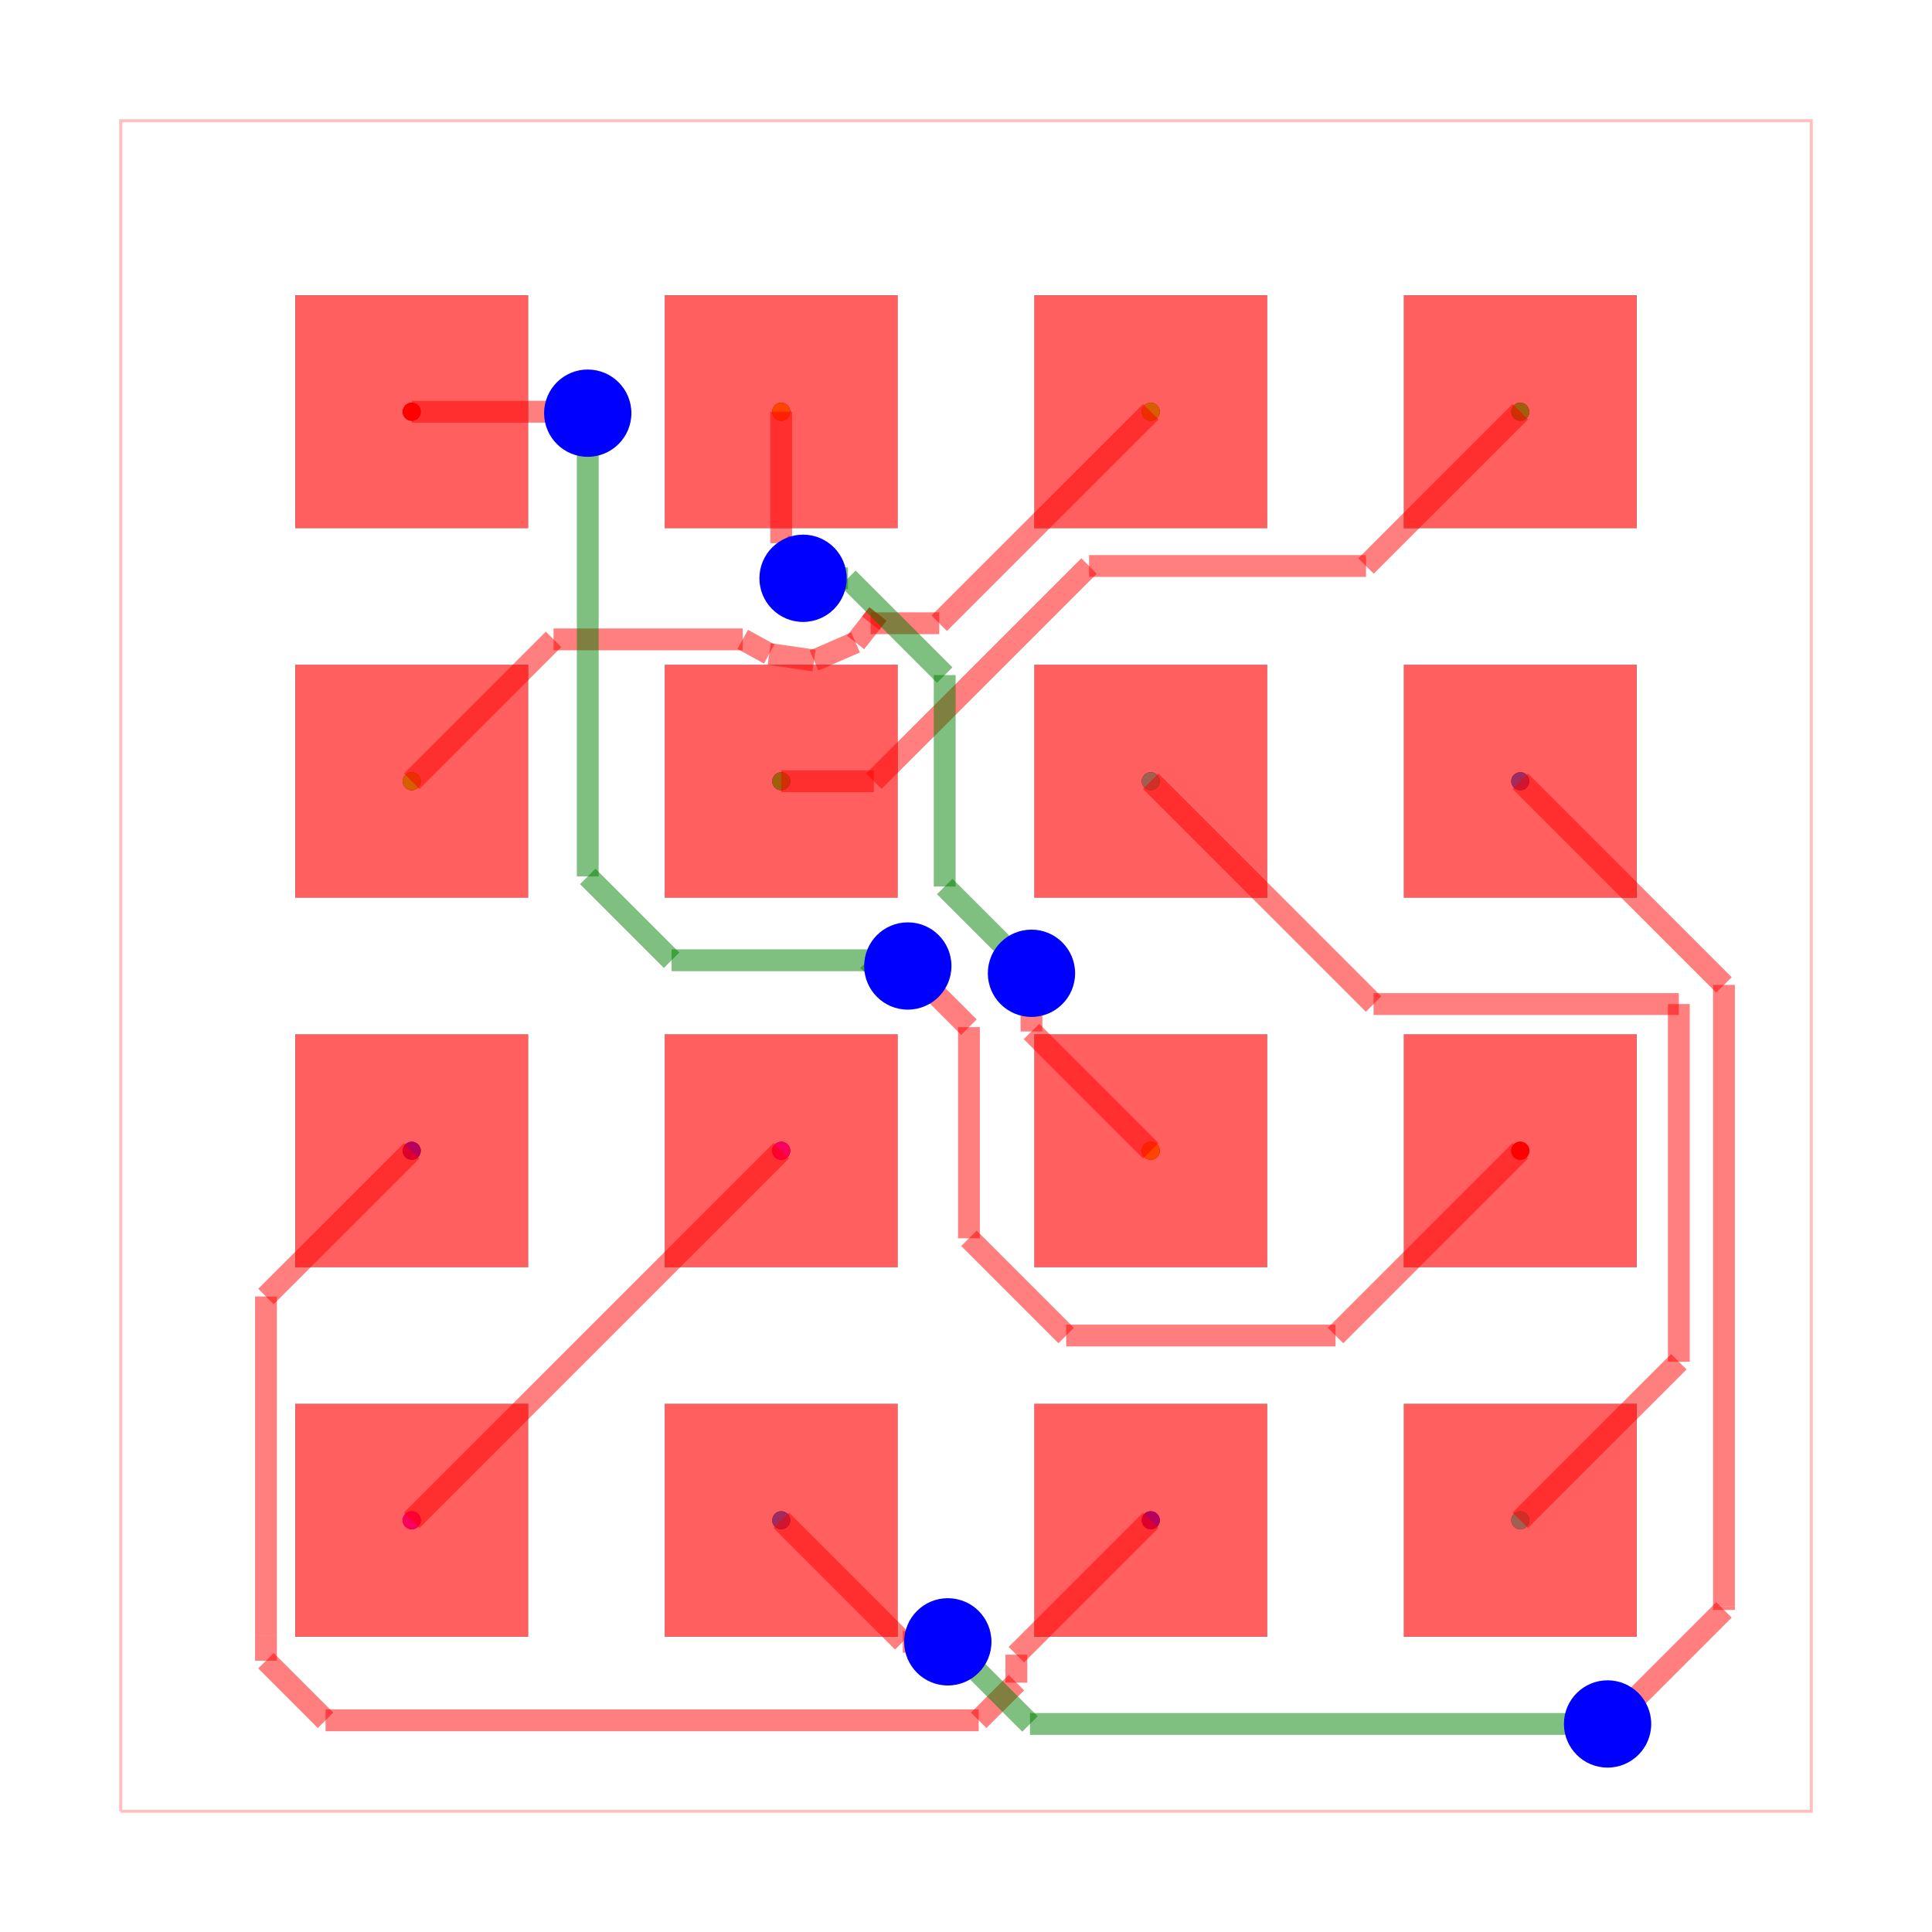
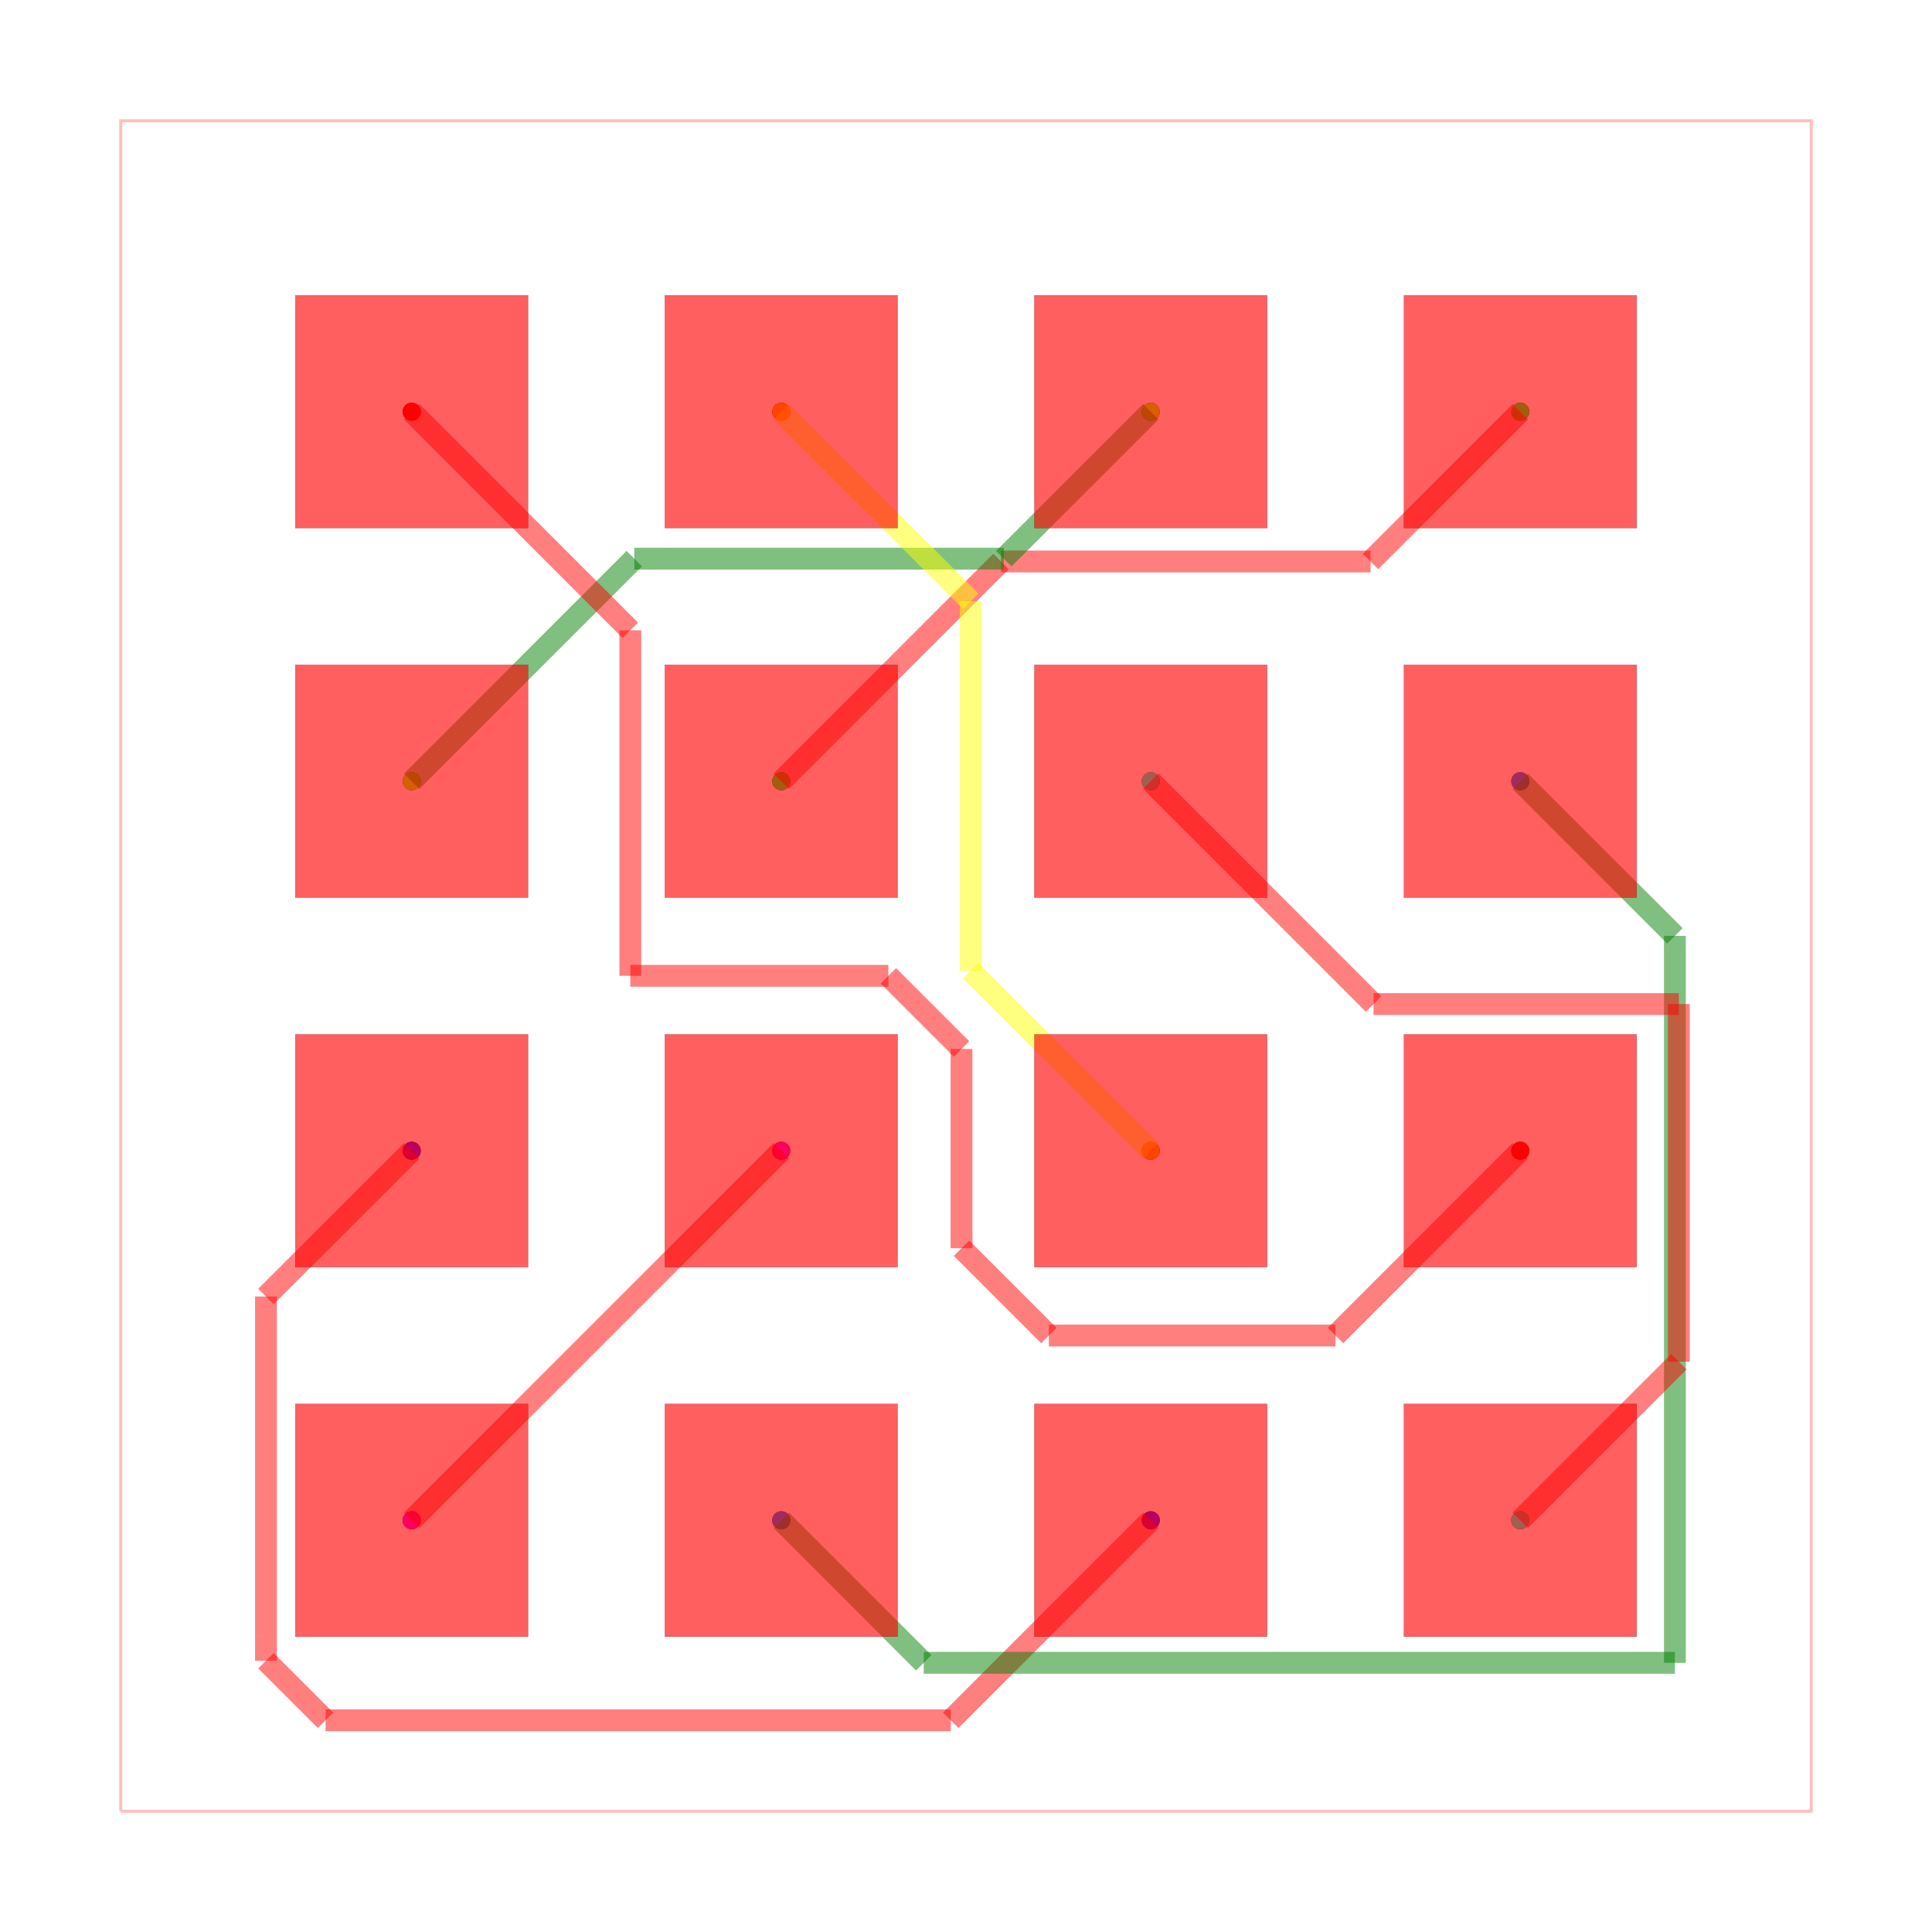
<svg xmlns="http://www.w3.org/2000/svg" width="640" height="640" viewBox="0 0 640 640">
  <rect width="100%" height="100%" fill="white" />
  <g>
    <circle data-type="point" data-label="source_net_0 pcb_port_0" data-x="-3.81" data-y="3.81" cx="136.386" cy="136.386" r="3" fill="black" />
  </g>
  <g>
    <circle data-type="point" data-label="source_net_0 pcb_port_11" data-x="3.81" data-y="-1.27" cx="503.614" cy="381.205" r="3" fill="black" />
  </g>
  <g>
    <circle data-type="point" data-label="source_net_1 pcb_port_1" data-x="-1.27" data-y="3.81" cx="258.795" cy="136.386" r="3" fill="black" />
  </g>
  <g>
    <circle data-type="point" data-label="source_net_1 pcb_port_10" data-x="1.27" data-y="-1.27" cx="381.205" cy="381.205" r="3" fill="black" />
  </g>
  <g>
    <circle data-type="point" data-label="source_net_2 pcb_port_2" data-x="1.27" data-y="3.81" cx="381.205" cy="136.386" r="3" fill="black" />
  </g>
  <g>
    <circle data-type="point" data-label="source_net_2 pcb_port_4" data-x="-3.81" data-y="1.27" cx="136.386" cy="258.795" r="3" fill="black" />
  </g>
  <g>
    <circle data-type="point" data-label="source_net_3 pcb_port_3" data-x="3.81" data-y="3.81" cx="503.614" cy="136.386" r="3" fill="black" />
  </g>
  <g>
    <circle data-type="point" data-label="source_net_3 pcb_port_5" data-x="-1.27" data-y="1.27" cx="258.795" cy="258.795" r="3" fill="black" />
  </g>
  <g>
    <circle data-type="point" data-label="source_net_4 pcb_port_6" data-x="1.27" data-y="1.27" cx="381.205" cy="258.795" r="3" fill="black" />
  </g>
  <g>
    <circle data-type="point" data-label="source_net_4 pcb_port_15" data-x="3.81" data-y="-3.81" cx="503.614" cy="503.614" r="3" fill="black" />
  </g>
  <g>
    <circle data-type="point" data-label="source_net_5 pcb_port_7" data-x="3.81" data-y="1.27" cx="503.614" cy="258.795" r="3" fill="black" />
  </g>
  <g>
    <circle data-type="point" data-label="source_net_5 pcb_port_13" data-x="-1.27" data-y="-3.81" cx="258.795" cy="503.614" r="3" fill="black" />
  </g>
  <g>
    <circle data-type="point" data-label="source_net_6 pcb_port_8" data-x="-3.81" data-y="-1.27" cx="136.386" cy="381.205" r="3" fill="black" />
  </g>
  <g>
    <circle data-type="point" data-label="source_net_6 pcb_port_14" data-x="1.27" data-y="-3.81" cx="381.205" cy="503.614" r="3" fill="black" />
  </g>
  <g>
    <circle data-type="point" data-label="source_net_7 pcb_port_9" data-x="-1.27" data-y="-1.27" cx="258.795" cy="381.205" r="3" fill="black" />
  </g>
  <g>
    <circle data-type="point" data-label="source_net_7 pcb_port_12" data-x="-3.81" data-y="-3.81" cx="136.386" cy="503.614" r="3" fill="black" />
  </g>
  <g>
-     <circle data-type="point" data-label="source_net_0 (top)" data-x="-3.81" data-y="3.81" cx="136.386" cy="136.386" r="3" fill="hsl(0, 100%, 50%)" />
-   </g>
-   <g>
-     <circle data-type="point" data-label="source_net_0 (top)" data-x="3.81" data-y="-1.27" cx="503.614" cy="381.205" r="3" fill="hsl(0, 100%, 50%)" />
-   </g>
-   <g>
-     <circle data-type="point" data-label="source_net_1 (top)" data-x="-1.27" data-y="3.81" cx="258.795" cy="136.386" r="3" fill="hsl(42.5, 100%, 50%)" />
-   </g>
-   <g>
-     <circle data-type="point" data-label="source_net_1 (top)" data-x="1.27" data-y="-1.27" cx="381.205" cy="381.205" r="3" fill="hsl(42.5, 100%, 50%)" />
-   </g>
-   <g>
-     <circle data-type="point" data-label="source_net_2 (top)" data-x="1.27" data-y="3.81" cx="381.205" cy="136.386" r="3" fill="hsl(85, 100%, 50%)" />
-   </g>
-   <g>
-     <circle data-type="point" data-label="source_net_2 (top)" data-x="-3.81" data-y="1.27" cx="136.386" cy="258.795" r="3" fill="hsl(85, 100%, 50%)" />
-   </g>
-   <g>
-     <circle data-type="point" data-label="source_net_3 (top)" data-x="3.81" data-y="3.81" cx="503.614" cy="136.386" r="3" fill="hsl(127.5, 100%, 50%)" />
-   </g>
-   <g>
-     <circle data-type="point" data-label="source_net_3 (top)" data-x="-1.27" data-y="1.27" cx="258.795" cy="258.795" r="3" fill="hsl(127.5, 100%, 50%)" />
-   </g>
-   <g>
-     <circle data-type="point" data-label="source_net_4 (top)" data-x="1.27" data-y="1.27" cx="381.205" cy="258.795" r="3" fill="hsl(170, 100%, 50%)" />
-   </g>
-   <g>
-     <circle data-type="point" data-label="source_net_4 (top)" data-x="3.81" data-y="-3.81" cx="503.614" cy="503.614" r="3" fill="hsl(170, 100%, 50%)" />
-   </g>
-   <g>
-     <circle data-type="point" data-label="source_net_5 (top)" data-x="3.81" data-y="1.27" cx="503.614" cy="258.795" r="3" fill="hsl(212.5, 100%, 50%)" />
-   </g>
-   <g>
-     <circle data-type="point" data-label="source_net_5 (top)" data-x="-1.27" data-y="-3.81" cx="258.795" cy="503.614" r="3" fill="hsl(212.5, 100%, 50%)" />
-   </g>
-   <g>
-     <circle data-type="point" data-label="source_net_6 (top)" data-x="-3.81" data-y="-1.27" cx="136.386" cy="381.205" r="3" fill="hsl(255, 100%, 50%)" />
-   </g>
-   <g>
-     <circle data-type="point" data-label="source_net_6 (top)" data-x="1.27" data-y="-3.81" cx="381.205" cy="503.614" r="3" fill="hsl(255, 100%, 50%)" />
-   </g>
-   <g>
-     <circle data-type="point" data-label="source_net_7 (top)" data-x="-1.27" data-y="-1.27" cx="258.795" cy="381.205" r="3" fill="hsl(297.5, 100%, 50%)" />
-   </g>
-   <g>
-     <circle data-type="point" data-label="source_net_7 (top)" data-x="-3.81" data-y="-3.81" cx="136.386" cy="503.614" r="3" fill="hsl(297.5, 100%, 50%)" />
+     <circle data-type="point" data-label="source_net_0 (top,inner1,inner2,bottom)" data-x="-3.81" data-y="3.81" cx="136.386" cy="136.386" r="3" fill="hsl(0, 100%, 50%)" />
+   </g>
+   <g>
+     <circle data-type="point" data-label="source_net_0 (top,inner1,inner2,bottom)" data-x="3.81" data-y="-1.27" cx="503.614" cy="381.205" r="3" fill="hsl(0, 100%, 50%)" />
+   </g>
+   <g>
+     <circle data-type="point" data-label="source_net_1 (top,inner1,inner2,bottom)" data-x="-1.27" data-y="3.81" cx="258.795" cy="136.386" r="3" fill="hsl(42.5, 100%, 50%)" />
+   </g>
+   <g>
+     <circle data-type="point" data-label="source_net_1 (top,inner1,inner2,bottom)" data-x="1.27" data-y="-1.27" cx="381.205" cy="381.205" r="3" fill="hsl(42.5, 100%, 50%)" />
+   </g>
+   <g>
+     <circle data-type="point" data-label="source_net_2 (top,inner1,inner2,bottom)" data-x="1.27" data-y="3.81" cx="381.205" cy="136.386" r="3" fill="hsl(85, 100%, 50%)" />
+   </g>
+   <g>
+     <circle data-type="point" data-label="source_net_2 (top,inner1,inner2,bottom)" data-x="-3.81" data-y="1.27" cx="136.386" cy="258.795" r="3" fill="hsl(85, 100%, 50%)" />
+   </g>
+   <g>
+     <circle data-type="point" data-label="source_net_3 (top,inner1,inner2,bottom)" data-x="3.81" data-y="3.81" cx="503.614" cy="136.386" r="3" fill="hsl(127.5, 100%, 50%)" />
+   </g>
+   <g>
+     <circle data-type="point" data-label="source_net_3 (top,inner1,inner2,bottom)" data-x="-1.27" data-y="1.27" cx="258.795" cy="258.795" r="3" fill="hsl(127.5, 100%, 50%)" />
+   </g>
+   <g>
+     <circle data-type="point" data-label="source_net_4 (top,inner1,inner2,bottom)" data-x="1.27" data-y="1.27" cx="381.205" cy="258.795" r="3" fill="hsl(170, 100%, 50%)" />
+   </g>
+   <g>
+     <circle data-type="point" data-label="source_net_4 (top,inner1,inner2,bottom)" data-x="3.81" data-y="-3.81" cx="503.614" cy="503.614" r="3" fill="hsl(170, 100%, 50%)" />
+   </g>
+   <g>
+     <circle data-type="point" data-label="source_net_5 (top,inner1,inner2,bottom)" data-x="3.81" data-y="1.27" cx="503.614" cy="258.795" r="3" fill="hsl(212.5, 100%, 50%)" />
+   </g>
+   <g>
+     <circle data-type="point" data-label="source_net_5 (top,inner1,inner2,bottom)" data-x="-1.27" data-y="-3.81" cx="258.795" cy="503.614" r="3" fill="hsl(212.5, 100%, 50%)" />
+   </g>
+   <g>
+     <circle data-type="point" data-label="source_net_6 (top,inner1,inner2,bottom)" data-x="-3.81" data-y="-1.27" cx="136.386" cy="381.205" r="3" fill="hsl(255, 100%, 50%)" />
+   </g>
+   <g>
+     <circle data-type="point" data-label="source_net_6 (top,inner1,inner2,bottom)" data-x="1.27" data-y="-3.81" cx="381.205" cy="503.614" r="3" fill="hsl(255, 100%, 50%)" />
+   </g>
+   <g>
+     <circle data-type="point" data-label="source_net_7 (top,inner1,inner2,bottom)" data-x="-1.27" data-y="-1.27" cx="258.795" cy="381.205" r="3" fill="hsl(297.5, 100%, 50%)" />
+   </g>
+   <g>
+     <circle data-type="point" data-label="source_net_7 (top,inner1,inner2,bottom)" data-x="-3.81" data-y="-3.81" cx="136.386" cy="503.614" r="3" fill="hsl(297.5, 100%, 50%)" />
  </g>
  <g>
    <polyline data-points="-5.8100000000000005,-5.8100000000000005 5.8100000000000005,-5.8100000000000005 5.8100000000000005,5.8100000000000005 -5.8100000000000005,5.8100000000000005 -5.8100000000000005,-5.8100000000000005" data-type="line" data-label="" points="40,600 600,600 600,40 40,40 40,600" fill="none" stroke="rgba(255,0,0,0.25)" stroke-width="1px" />
  </g>
  <g>
    <polyline data-points="-1.27,-1.27 -1.27,-1.27" data-type="line" data-label="" points="258.795,381.205 258.795,381.205" fill="none" stroke="rgba(255,0,0,0.5)" stroke-width="7.229" />
  </g>
  <g>
    <polyline data-points="-1.27,-1.27 -1.4467717741737927,-1.4467717741737927" data-type="line" data-label="" points="258.795,381.205 250.276,389.724" fill="none" stroke="rgba(255,0,0,0.5)" stroke-width="7.229" />
  </g>
  <g>
    <polyline data-points="-1.4467717741737927,-1.4467717741737927 -1.4467717741737927,-1.4467717741737927" data-type="line" data-label="" points="250.276,389.724 250.276,389.724" fill="none" stroke="rgba(255,0,0,0.5)" stroke-width="7.229" />
  </g>
  <g>
    <polyline data-points="-1.4467717741737927,-1.4467717741737927 -3.81,-3.81" data-type="line" data-label="" points="250.276,389.724 136.386,503.614" fill="none" stroke="rgba(255,0,0,0.5)" stroke-width="7.229" />
  </g>
  <g>
    <polyline data-points="-3.81,-1.27 -4.811779820868307,-2.271779820868307" data-type="line" data-label="" points="136.386,381.205 88.107,429.483" fill="none" stroke="rgba(255,0,0,0.5)" stroke-width="7.229" />
  </g>
  <g>
    <polyline data-points="-4.811779820868307,-2.271779820868307 -4.811779820868307,-4.60486089133334" data-type="line" data-label="" points="88.107,429.483 88.107,541.921" fill="none" stroke="rgba(255,0,0,0.5)" stroke-width="7.229" />
  </g>
  <g>
    <polyline data-points="-4.811779820868307,-4.60486089133334 -4.811779820868307,-4.775212438139915" data-type="line" data-label="" points="88.107,541.921 88.107,550.131" fill="none" stroke="rgba(255,0,0,0.5)" stroke-width="7.229" />
  </g>
  <g>
    <polyline data-points="-4.811779820868307,-4.775212438139915 -4.402185278755213,-5.1848069802530095" data-type="line" data-label="" points="88.107,550.131 107.846,569.87" fill="none" stroke="rgba(255,0,0,0.5)" stroke-width="7.229" />
  </g>
  <g>
-     <polyline data-points="-4.402185278755213,-5.1848069802530095 0.08731645735515908,-5.1848069802530095" data-type="line" data-label="" points="107.846,569.87 324.208,569.87" fill="none" stroke="rgba(255,0,0,0.5)" stroke-width="7.229" />
-   </g>
-   <g>
-     <polyline data-points="0.08731645735515908,-5.1848069802530095 0.3461637433579186,-4.92595969425025" data-type="line" data-label="" points="324.208,569.87 336.683,557.396" fill="none" stroke="rgba(255,0,0,0.5)" stroke-width="7.229" />
-   </g>
-   <g>
-     <polyline data-points="0.3461637433579186,-4.92595969425025 0.3461637433579186,-4.733836256642082" data-type="line" data-label="" points="336.683,557.396 336.683,548.137" fill="none" stroke="rgba(255,0,0,0.5)" stroke-width="7.229" />
-   </g>
-   <g>
-     <polyline data-points="0.3461637433579186,-4.733836256642082 1.27,-3.81" data-type="line" data-label="" points="336.683,548.137 381.205,503.614" fill="none" stroke="rgba(255,0,0,0.5)" stroke-width="7.229" />
-   </g>
-   <g>
-     <polyline data-points="3.81,1.27 5.21,-0.1299999999999999" data-type="line" data-label="" points="503.614,258.795 571.084,326.265" fill="none" stroke="rgba(255,0,0,0.5)" stroke-width="7.229" />
-   </g>
-   <g>
-     <polyline data-points="5.21,-0.1299999999999999 5.21,-4.400004029890024" data-type="line" data-label="" points="571.084,326.265 571.084,532.048" fill="none" stroke="rgba(255,0,0,0.5)" stroke-width="7.229" />
-   </g>
-   <g>
-     <polyline data-points="5.21,-4.400004029890024 5.21,-4.425991172628781" data-type="line" data-label="" points="571.084,532.048 571.084,533.301" fill="none" stroke="rgba(255,0,0,0.5)" stroke-width="7.229" />
-   </g>
-   <g>
-     <polyline data-points="5.21,-4.425991172628781 4.565854858925379,-5.070136313703403" data-type="line" data-label="" points="571.084,533.301 540.041,564.344" fill="none" stroke="rgba(255,0,0,0.5)" stroke-width="7.229" />
-   </g>
-   <g>
-     <polyline data-points="4.565854858925379,-5.070136313703403 4.41,-5.210000000000001" data-type="line" data-label="" points="540.041,564.344 532.53,571.084" fill="none" stroke="rgba(255,0,0,0.5)" stroke-width="7.229" />
-   </g>
-   <g>
-     <polyline data-points="4.41,-5.210000000000001 0.43971914994358924,-5.210000000000001" data-type="line" data-label="" points="532.53,571.084 341.191,571.084" fill="none" stroke="rgba(0,128,0,0.5)" stroke-width="7.229" />
-   </g>
-   <g>
-     <polyline data-points="0.43971914994358924,-5.210000000000001 -0.12072477978900857,-4.649556070267403" data-type="line" data-label="" points="341.191,571.084 314.182,544.075" fill="none" stroke="rgba(0,128,0,0.5)" stroke-width="7.229" />
-   </g>
-   <g>
-     <polyline data-points="-0.12072477978900857,-4.649556070267403 -0.1250000000000001,-4.6455" data-type="line" data-label="" points="314.182,544.075 313.976,543.88" fill="none" stroke="rgba(0,128,0,0.5)" stroke-width="7.229" />
-   </g>
-   <g>
-     <polyline data-points="-0.1250000000000001,-4.6455 -0.4344999999999999,-4.6455" data-type="line" data-label="" points="313.976,543.88 299.06,543.88" fill="none" stroke="rgba(255,0,0,0.5)" stroke-width="7.229" />
-   </g>
-   <g>
-     <polyline data-points="-0.4344999999999999,-4.6455 -1.27,-3.81" data-type="line" data-label="" points="299.06,543.88 258.795,503.614" fill="none" stroke="rgba(255,0,0,0.5)" stroke-width="7.229" />
+     <polyline data-points="-4.402185278755213,-5.1848069802530095 -0.10480698025300939,-5.1848069802530095" data-type="line" data-label="" points="107.846,569.87 314.949,569.87" fill="none" stroke="rgba(255,0,0,0.5)" stroke-width="7.229" />
+   </g>
+   <g>
+     <polyline data-points="-0.10480698025300939,-5.1848069802530095 1.27,-3.81" data-type="line" data-label="" points="314.949,569.87 381.205,503.614" fill="none" stroke="rgba(255,0,0,0.5)" stroke-width="7.229" />
+   </g>
+   <g>
+     <polyline data-points="3.81,1.27 4.872808044787728,0.20719195521227185" data-type="line" data-label="" points="503.614,258.795 554.834,310.015" fill="none" stroke="rgba(0,128,0,0.5)" stroke-width="7.229" />
+   </g>
+   <g>
+     <polyline data-points="4.872808044787728,0.20719195521227185 4.872808044787728,-4.789671937846687" data-type="line" data-label="" points="554.834,310.015 554.834,550.828" fill="none" stroke="rgba(0,128,0,0.5)" stroke-width="7.229" />
+   </g>
+   <g>
+     <polyline data-points="4.872808044787728,-4.789671937846687 -0.2903280621533133,-4.789671937846687" data-type="line" data-label="" points="554.834,550.828 306.008,550.828" fill="none" stroke="rgba(0,128,0,0.5)" stroke-width="7.229" />
+   </g>
+   <g>
+     <polyline data-points="-0.2903280621533133,-4.789671937846687 -1.27,-3.81" data-type="line" data-label="" points="306.008,550.828 258.795,503.614" fill="none" stroke="rgba(0,128,0,0.5)" stroke-width="7.229" />
  </g>
  <g>
    <polyline data-points="3.81,-3.81 4.899805661946737,-2.720194338053263" data-type="line" data-label="" points="503.614,503.614 556.135,451.094" fill="none" stroke="rgba(255,0,0,0.5)" stroke-width="7.229" />
  </g>
  <g>
    <polyline data-points="4.899805661946737,-2.720194338053263 4.899805661946737,-0.2615098448506892" data-type="line" data-label="" points="556.135,451.094 556.135,332.603" fill="none" stroke="rgba(255,0,0,0.5)" stroke-width="7.229" />
  </g>
  <g>
    <polyline data-points="4.899805661946737,-0.2615098448506892 2.801509844850689,-0.2615098448506892" data-type="line" data-label="" points="556.135,332.603 455.013,332.603" fill="none" stroke="rgba(255,0,0,0.5)" stroke-width="7.229" />
  </g>
  <g>
    <polyline data-points="2.801509844850689,-0.2615098448506892 1.27,1.27" data-type="line" data-label="" points="455.013,332.603 381.205,258.795" fill="none" stroke="rgba(255,0,0,0.5)" stroke-width="7.229" />
  </g>
  <g>
-     <polyline data-points="-1.27,1.27 -0.6336053078724524,1.27" data-type="line" data-label="" points="258.795,258.795 289.465,258.795" fill="none" stroke="rgba(255,0,0,0.5)" stroke-width="7.229" />
-   </g>
-   <g>
-     <polyline data-points="-0.6336053078724524,1.27 0.33054639014475184,2.2341516980172043" data-type="line" data-label="" points="289.465,258.795 335.93,212.33" fill="none" stroke="rgba(255,0,0,0.5)" stroke-width="7.229" />
-   </g>
-   <g>
-     <polyline data-points="0.33054639014475184,2.2341516980172043 0.8458890871446714,2.749494395017124" data-type="line" data-label="" points="335.93,212.33 360.766,187.494" fill="none" stroke="rgba(255,0,0,0.5)" stroke-width="7.229" />
-   </g>
-   <g>
-     <polyline data-points="0.8458890871446714,2.749494395017124 2.749494395017124,2.749494395017124" data-type="line" data-label="" points="360.766,187.494 452.506,187.494" fill="none" stroke="rgba(255,0,0,0.5)" stroke-width="7.229" />
-   </g>
-   <g>
-     <polyline data-points="2.749494395017124,2.749494395017124 2.749494395017124,2.749494395017124" data-type="line" data-label="" points="452.506,187.494 452.506,187.494" fill="none" stroke="rgba(255,0,0,0.5)" stroke-width="7.229" />
-   </g>
-   <g>
-     <polyline data-points="2.749494395017124,2.749494395017124 3.81,3.81" data-type="line" data-label="" points="452.506,187.494 503.614,136.386" fill="none" stroke="rgba(255,0,0,0.5)" stroke-width="7.229" />
-   </g>
-   <g>
-     <polyline data-points="-3.81,1.27 -2.83496199082875,2.24503800917125" data-type="line" data-label="" points="136.386,258.795 183.375,211.805" fill="none" stroke="rgba(255,0,0,0.5)" stroke-width="7.229" />
-   </g>
-   <g>
-     <polyline data-points="-2.83496199082875,2.24503800917125 -1.5348092084195697,2.24503800917125" data-type="line" data-label="" points="183.375,211.805 246.033,211.805" fill="none" stroke="rgba(255,0,0,0.5)" stroke-width="7.229" />
-   </g>
-   <g>
-     <polyline data-points="-1.5348092084195697,2.24503800917125 -1.3526183428366874,2.144626377901499" data-type="line" data-label="" points="246.033,211.805 254.814,216.645" fill="none" stroke="rgba(255,0,0,0.5)" stroke-width="7.229" />
-   </g>
-   <g>
-     <polyline data-points="-1.3526183428366874,2.144626377901499 -1.0445369812747367,2.1000174048655387" data-type="line" data-label="" points="254.814,216.645 269.661,218.794" fill="none" stroke="rgba(255,0,0,0.5)" stroke-width="7.229" />
-   </g>
-   <g>
-     <polyline data-points="-1.0445369812747367,2.1000174048655387 -0.7589630830632847,2.223919117837974" data-type="line" data-label="" points="269.661,218.794 283.423,212.823" fill="none" stroke="rgba(255,0,0,0.5)" stroke-width="7.229" />
-   </g>
-   <g>
-     <polyline data-points="-0.7589630830632847,2.223919117837974 -0.6054854055062775,2.4196946147086043" data-type="line" data-label="" points="283.423,212.823 290.82,203.388" fill="none" stroke="rgba(255,0,0,0.5)" stroke-width="7.229" />
-   </g>
-   <g>
-     <polyline data-points="-0.6054854055062775,2.4196946147086043 -0.6555105816778275,2.355882704879644" data-type="line" data-label="" points="290.82,203.388 288.409,206.463" fill="none" stroke="rgba(255,0,0,0.5)" stroke-width="7.229" />
-   </g>
-   <g>
-     <polyline data-points="-0.6555105816778275,2.355882704879644 -0.18411729512035624,2.355882704879644" data-type="line" data-label="" points="288.409,206.463 311.127,206.463" fill="none" stroke="rgba(255,0,0,0.5)" stroke-width="7.229" />
-   </g>
-   <g>
-     <polyline data-points="-0.18411729512035624,2.355882704879644 1.27,3.81" data-type="line" data-label="" points="311.127,206.463 381.205,136.386" fill="none" stroke="rgba(255,0,0,0.5)" stroke-width="7.229" />
-   </g>
-   <g>
-     <polyline data-points="-1.27,3.81 -1.27,2.906358760677801" data-type="line" data-label="" points="258.795,136.386 258.795,179.935" fill="none" stroke="rgba(255,0,0,0.5)" stroke-width="7.229" />
-   </g>
-   <g>
-     <polyline data-points="-1.27,2.906358760677801 -1.201924446040505,2.838283206718306" data-type="line" data-label="" points="258.795,179.935 262.076,183.215" fill="none" stroke="rgba(255,0,0,0.5)" stroke-width="7.229" />
-   </g>
-   <g>
-     <polyline data-points="-1.201924446040505,2.838283206718306 -1.12,2.665" data-type="line" data-label="" points="262.076,183.215 266.024,191.566" fill="none" stroke="rgba(255,0,0,0.5)" stroke-width="7.229" />
-   </g>
-   <g>
-     <polyline data-points="-1.12,2.665 -0.8115991651561228,2.665" data-type="line" data-label="" points="266.024,191.566 280.887,191.566" fill="none" stroke="rgba(0,128,0,0.5)" stroke-width="7.229" />
-   </g>
-   <g>
-     <polyline data-points="-0.8115991651561228,2.665 -0.14636064796949422,1.9997614828133714" data-type="line" data-label="" points="280.887,191.566 312.946,223.626" fill="none" stroke="rgba(0,128,0,0.5)" stroke-width="7.229" />
-   </g>
-   <g>
-     <polyline data-points="-0.14636064796949422,1.9997614828133714 -0.14636064796949422,0.5463606479694942" data-type="line" data-label="" points="312.946,223.626 312.946,293.669" fill="none" stroke="rgba(0,128,0,0.5)" stroke-width="7.229" />
-   </g>
-   <g>
-     <polyline data-points="-0.14636064796949422,0.5463606479694942 0.4155203390460965,-0.015520339046096482" data-type="line" data-label="" points="312.946,293.669 340.025,320.748" fill="none" stroke="rgba(0,128,0,0.5)" stroke-width="7.229" />
-   </g>
-   <g>
-     <polyline data-points="0.4155203390460965,-0.015520339046096482 0.44999999999999996,-0.04999999999999996" data-type="line" data-label="" points="340.025,320.748 341.687,322.41" fill="none" stroke="rgba(0,128,0,0.5)" stroke-width="7.229" />
-   </g>
-   <g>
-     <polyline data-points="0.44999999999999996,-0.04999999999999996 0.44999999999999996,-0.44999999999999996" data-type="line" data-label="" points="341.687,322.41 341.687,341.687" fill="none" stroke="rgba(255,0,0,0.5)" stroke-width="7.229" />
-   </g>
-   <g>
-     <polyline data-points="0.44999999999999996,-0.44999999999999996 1.27,-1.27" data-type="line" data-label="" points="341.687,341.687 381.205,381.205" fill="none" stroke="rgba(255,0,0,0.5)" stroke-width="7.229" />
-   </g>
-   <g>
-     <polyline data-points="-3.81,3.81 -2.8242422221667467,3.81" data-type="line" data-label="" points="136.386,136.386 183.892,136.386" fill="none" stroke="rgba(255,0,0,0.5)" stroke-width="7.229" />
-   </g>
-   <g>
-     <polyline data-points="-2.8242422221667467,3.81 -2.814242222166747,3.8000000000000003" data-type="line" data-label="" points="183.892,136.386 184.374,136.867" fill="none" stroke="rgba(255,0,0,0.5)" stroke-width="7.229" />
-   </g>
-   <g>
-     <polyline data-points="-2.814242222166747,3.8000000000000003 -2.6,3.8000000000000003" data-type="line" data-label="" points="184.374,136.867 194.699,136.867" fill="none" stroke="rgba(255,0,0,0.5)" stroke-width="7.229" />
-   </g>
-   <g>
-     <polyline data-points="-2.6,3.8000000000000003 -2.6,0.6157752528170203" data-type="line" data-label="" points="194.699,136.867 194.699,290.324" fill="none" stroke="rgba(0,128,0,0.5)" stroke-width="7.229" />
-   </g>
-   <g>
-     <polyline data-points="-2.6,0.6157752528170203 -2.023773475622319,0.03954872843933932" data-type="line" data-label="" points="194.699,290.324 222.469,318.094" fill="none" stroke="rgba(0,128,0,0.5)" stroke-width="7.229" />
-   </g>
-   <g>
-     <polyline data-points="-2.023773475622319,0.03954872843933932 -0.672957943379554,0.03954872843933932" data-type="line" data-label="" points="222.469,318.094 287.568,318.094" fill="none" stroke="rgba(0,128,0,0.5)" stroke-width="7.229" />
-   </g>
-   <g>
-     <polyline data-points="-0.672957943379554,0.03954872843933932 -0.5682381462712341,-0.06517106866898047" data-type="line" data-label="" points="287.568,318.094 292.615,323.141" fill="none" stroke="rgba(0,128,0,0.5)" stroke-width="7.229" />
-   </g>
-   <g>
-     <polyline data-points="-0.5682381462712341,-0.06517106866898047 -0.40000000000000013,0" data-type="line" data-label="" points="292.615,323.141 300.723,320" fill="none" stroke="rgba(0,128,0,0.5)" stroke-width="7.229" />
-   </g>
-   <g>
-     <polyline data-points="-0.40000000000000013,0 0.020271638430458205,-0.42027163843045834" data-type="line" data-label="" points="300.723,320 320.977,340.254" fill="none" stroke="rgba(255,0,0,0.5)" stroke-width="7.229" />
-   </g>
-   <g>
-     <polyline data-points="0.020271638430458205,-0.42027163843045834 0.020271638430458205,-1.0729989012301147" data-type="line" data-label="" points="320.977,340.254 320.977,371.711" fill="none" stroke="rgba(255,0,0,0.5)" stroke-width="7.229" />
-   </g>
-   <g>
-     <polyline data-points="0.020271638430458205,-1.0729989012301147 0.020271638430458205,-1.871665217248049" data-type="line" data-label="" points="320.977,371.711 320.977,410.201" fill="none" stroke="rgba(255,0,0,0.5)" stroke-width="7.229" />
-   </g>
-   <g>
-     <polyline data-points="0.020271638430458205,-1.871665217248049 0.6886064211824091,-2.54" data-type="line" data-label="" points="320.977,410.201 353.186,442.41" fill="none" stroke="rgba(255,0,0,0.5)" stroke-width="7.229" />
-   </g>
-   <g>
-     <polyline data-points="0.6886064211824091,-2.54 2.54,-2.54" data-type="line" data-label="" points="353.186,442.41 442.41,442.41" fill="none" stroke="rgba(255,0,0,0.5)" stroke-width="7.229" />
+     <polyline data-points="-1.27,1.27 0.24074802150545072,2.7807480215054508" data-type="line" data-label="" points="258.795,258.795 331.602,185.988" fill="none" stroke="rgba(255,0,0,0.5)" stroke-width="7.229" />
+   </g>
+   <g>
+     <polyline data-points="0.24074802150545072,2.7807480215054508 2.736678891648209,2.7807480215054508" data-type="line" data-label="" points="331.602,185.988 451.888,185.988" fill="none" stroke="rgba(255,0,0,0.5)" stroke-width="7.229" />
+   </g>
+   <g>
+     <polyline data-points="2.736678891648209,2.7807480215054508 2.7807480215054508,2.7807480215054508" data-type="line" data-label="" points="451.888,185.988 454.012,185.988" fill="none" stroke="rgba(255,0,0,0.5)" stroke-width="7.229" />
+   </g>
+   <g>
+     <polyline data-points="2.7807480215054508,2.7807480215054508 3.81,3.81" data-type="line" data-label="" points="454.012,185.988 503.614,136.386" fill="none" stroke="rgba(255,0,0,0.5)" stroke-width="7.229" />
+   </g>
+   <g>
+     <polyline data-points="-3.81,1.27 -2.28,2.8000000000000003" data-type="line" data-label="" points="136.386,258.795 210.12,185.06" fill="none" stroke="rgba(0,128,0,0.5)" stroke-width="7.229" />
+   </g>
+   <g>
+     <polyline data-points="-2.28,2.8000000000000003 0.18867724471046465,2.8000000000000003" data-type="line" data-label="" points="210.12,185.06 329.093,185.06" fill="none" stroke="rgba(0,128,0,0.5)" stroke-width="7.229" />
+   </g>
+   <g>
+     <polyline data-points="0.18867724471046465,2.8000000000000003 0.26000000000000023,2.8000000000000003" data-type="line" data-label="" points="329.093,185.06 332.53,185.06" fill="none" stroke="rgba(0,128,0,0.5)" stroke-width="7.229" />
+   </g>
+   <g>
+     <polyline data-points="0.26000000000000023,2.8000000000000003 1.27,3.81" data-type="line" data-label="" points="332.53,185.06 381.205,136.386" fill="none" stroke="rgba(0,128,0,0.5)" stroke-width="7.229" />
+   </g>
+   <g>
+     <polyline data-points="-1.27,3.81 0.032769791318135955,2.507230208681864" data-type="line" data-label="" points="258.795,136.386 321.579,199.17" fill="none" stroke="rgba(255,255,0,0.5)" stroke-width="7.229" />
+   </g>
+   <g>
+     <polyline data-points="0.032769791318135955,2.507230208681864 0.032769791318136066,-0.032769791318136066" data-type="line" data-label="" points="321.579,199.17 321.579,321.579" fill="none" stroke="rgba(255,255,0,0.5)" stroke-width="7.229" />
+   </g>
+   <g>
+     <polyline data-points="0.032769791318136066,-0.032769791318136066 1.27,-1.27" data-type="line" data-label="" points="321.579,321.579 381.205,381.205" fill="none" stroke="rgba(255,255,0,0.5)" stroke-width="7.229" />
+   </g>
+   <g>
+     <polyline data-points="1.27,-1.27 1.27,-1.27" data-type="line" data-label="" points="381.205,381.205 381.205,381.205" fill="none" stroke="rgba(255,255,0,0.5)" stroke-width="7.229" />
+   </g>
+   <g>
+     <polyline data-points="-3.81,3.81 -2.3073513741365734,2.3073513741365734" data-type="line" data-label="" points="136.386,136.386 208.802,208.802" fill="none" stroke="rgba(255,0,0,0.5)" stroke-width="7.229" />
+   </g>
+   <g>
+     <polyline data-points="-2.3073513741365734,2.3073513741365734 -2.3073513741365734,-0.06748360822847488" data-type="line" data-label="" points="208.802,208.802 208.802,323.252" fill="none" stroke="rgba(255,0,0,0.5)" stroke-width="7.229" />
+   </g>
+   <g>
+     <polyline data-points="-2.3073513741365734,-0.06748360822847488 -0.533628104768507,-0.06748360822847488" data-type="line" data-label="" points="208.802,323.252 294.283,323.252" fill="none" stroke="rgba(255,0,0,0.5)" stroke-width="7.229" />
+   </g>
+   <g>
+     <polyline data-points="-0.533628104768507,-0.06748360822847488 -0.03082399883098469,-0.5702877141659971" data-type="line" data-label="" points="294.283,323.252 318.515,347.484" fill="none" stroke="rgba(255,0,0,0.5)" stroke-width="7.229" />
+   </g>
+   <g>
+     <polyline data-points="-0.03082399883098469,-0.5702877141659971 -0.03082399883098469,-1.9396825722660584" data-type="line" data-label="" points="318.515,347.484 318.515,413.479" fill="none" stroke="rgba(255,0,0,0.5)" stroke-width="7.229" />
+   </g>
+   <g>
+     <polyline data-points="-0.03082399883098469,-1.9396825722660584 0.569493428902957,-2.54" data-type="line" data-label="" points="318.515,413.479 347.445,442.41" fill="none" stroke="rgba(255,0,0,0.5)" stroke-width="7.229" />
+   </g>
+   <g>
+     <polyline data-points="0.569493428902957,-2.54 2.54,-2.54" data-type="line" data-label="" points="347.445,442.41 442.41,442.41" fill="none" stroke="rgba(255,0,0,0.5)" stroke-width="7.229" />
  </g>
  <g>
    <polyline data-points="2.54,-2.54 3.81,-1.27" data-type="line" data-label="" points="442.41,442.41 503.614,381.205" fill="none" stroke="rgba(255,0,0,0.5)" stroke-width="7.229" />
  </g>
  <g>
    <rect data-type="rect" data-label="top, inner1, inner2, bottom" data-x="-3.81" data-y="3.81" x="97.831" y="97.831" width="77.108" height="77.108" fill="rgba(255,0,0,0.25)" stroke="black" stroke-width="0.021" />
  </g>
  <g>
    <rect data-type="rect" data-label="top, inner1, inner2, bottom" data-x="-1.27" data-y="3.81" x="220.241" y="97.831" width="77.108" height="77.108" fill="rgba(255,0,0,0.25)" stroke="black" stroke-width="0.021" />
  </g>
  <g>
    <rect data-type="rect" data-label="top, inner1, inner2, bottom" data-x="1.27" data-y="3.81" x="342.651" y="97.831" width="77.108" height="77.108" fill="rgba(255,0,0,0.25)" stroke="black" stroke-width="0.021" />
  </g>
  <g>
    <rect data-type="rect" data-label="top, inner1, inner2, bottom" data-x="3.81" data-y="3.81" x="465.06" y="97.831" width="77.108" height="77.108" fill="rgba(255,0,0,0.25)" stroke="black" stroke-width="0.021" />
  </g>
  <g>
    <rect data-type="rect" data-label="top, inner1, inner2, bottom" data-x="-3.81" data-y="1.27" x="97.831" y="220.241" width="77.108" height="77.108" fill="rgba(255,0,0,0.25)" stroke="black" stroke-width="0.021" />
  </g>
  <g>
    <rect data-type="rect" data-label="top, inner1, inner2, bottom" data-x="-1.27" data-y="1.27" x="220.241" y="220.241" width="77.108" height="77.108" fill="rgba(255,0,0,0.25)" stroke="black" stroke-width="0.021" />
  </g>
  <g>
    <rect data-type="rect" data-label="top, inner1, inner2, bottom" data-x="1.27" data-y="1.27" x="342.651" y="220.241" width="77.108" height="77.108" fill="rgba(255,0,0,0.25)" stroke="black" stroke-width="0.021" />
  </g>
  <g>
    <rect data-type="rect" data-label="top, inner1, inner2, bottom" data-x="3.81" data-y="1.27" x="465.06" y="220.241" width="77.108" height="77.108" fill="rgba(255,0,0,0.25)" stroke="black" stroke-width="0.021" />
  </g>
  <g>
    <rect data-type="rect" data-label="top, inner1, inner2, bottom" data-x="-3.81" data-y="-1.27" x="97.831" y="342.651" width="77.108" height="77.108" fill="rgba(255,0,0,0.25)" stroke="black" stroke-width="0.021" />
  </g>
  <g>
    <rect data-type="rect" data-label="top, inner1, inner2, bottom" data-x="-1.27" data-y="-1.27" x="220.241" y="342.651" width="77.108" height="77.108" fill="rgba(255,0,0,0.25)" stroke="black" stroke-width="0.021" />
  </g>
  <g>
    <rect data-type="rect" data-label="top, inner1, inner2, bottom" data-x="1.27" data-y="-1.27" x="342.651" y="342.651" width="77.108" height="77.108" fill="rgba(255,0,0,0.25)" stroke="black" stroke-width="0.021" />
  </g>
  <g>
    <rect data-type="rect" data-label="top, inner1, inner2, bottom" data-x="3.81" data-y="-1.27" x="465.06" y="342.651" width="77.108" height="77.108" fill="rgba(255,0,0,0.25)" stroke="black" stroke-width="0.021" />
  </g>
  <g>
    <rect data-type="rect" data-label="top, inner1, inner2, bottom" data-x="-3.81" data-y="-3.81" x="97.831" y="465.06" width="77.108" height="77.108" fill="rgba(255,0,0,0.25)" stroke="black" stroke-width="0.021" />
  </g>
  <g>
    <rect data-type="rect" data-label="top, inner1, inner2, bottom" data-x="-1.27" data-y="-3.81" x="220.241" y="465.06" width="77.108" height="77.108" fill="rgba(255,0,0,0.25)" stroke="black" stroke-width="0.021" />
  </g>
  <g>
    <rect data-type="rect" data-label="top, inner1, inner2, bottom" data-x="1.27" data-y="-3.81" x="342.651" y="465.06" width="77.108" height="77.108" fill="rgba(255,0,0,0.25)" stroke="black" stroke-width="0.021" />
  </g>
  <g>
    <rect data-type="rect" data-label="top, inner1, inner2, bottom" data-x="3.81" data-y="-3.81" x="465.06" y="465.06" width="77.108" height="77.108" fill="rgba(255,0,0,0.25)" stroke="black" stroke-width="0.021" />
  </g>
  <g>
    <rect data-type="rect" data-label="" data-x="-3.81" data-y="3.81" x="97.831" y="97.831" width="77.108" height="77.108" fill="rgba(255,0,0,0.5)" stroke="black" stroke-width="0.021" />
  </g>
  <g>
    <rect data-type="rect" data-label="" data-x="-1.27" data-y="3.81" x="220.241" y="97.831" width="77.108" height="77.108" fill="rgba(255,0,0,0.5)" stroke="black" stroke-width="0.021" />
  </g>
  <g>
    <rect data-type="rect" data-label="" data-x="1.27" data-y="3.81" x="342.651" y="97.831" width="77.108" height="77.108" fill="rgba(255,0,0,0.5)" stroke="black" stroke-width="0.021" />
  </g>
  <g>
    <rect data-type="rect" data-label="" data-x="3.81" data-y="3.81" x="465.06" y="97.831" width="77.108" height="77.108" fill="rgba(255,0,0,0.5)" stroke="black" stroke-width="0.021" />
  </g>
  <g>
    <rect data-type="rect" data-label="" data-x="-3.81" data-y="1.27" x="97.831" y="220.241" width="77.108" height="77.108" fill="rgba(255,0,0,0.5)" stroke="black" stroke-width="0.021" />
  </g>
  <g>
    <rect data-type="rect" data-label="" data-x="-1.27" data-y="1.27" x="220.241" y="220.241" width="77.108" height="77.108" fill="rgba(255,0,0,0.5)" stroke="black" stroke-width="0.021" />
  </g>
  <g>
    <rect data-type="rect" data-label="" data-x="1.27" data-y="1.27" x="342.651" y="220.241" width="77.108" height="77.108" fill="rgba(255,0,0,0.5)" stroke="black" stroke-width="0.021" />
  </g>
  <g>
    <rect data-type="rect" data-label="" data-x="3.81" data-y="1.27" x="465.06" y="220.241" width="77.108" height="77.108" fill="rgba(255,0,0,0.5)" stroke="black" stroke-width="0.021" />
  </g>
  <g>
    <rect data-type="rect" data-label="" data-x="-3.81" data-y="-1.27" x="97.831" y="342.651" width="77.108" height="77.108" fill="rgba(255,0,0,0.5)" stroke="black" stroke-width="0.021" />
  </g>
  <g>
    <rect data-type="rect" data-label="" data-x="-1.27" data-y="-1.27" x="220.241" y="342.651" width="77.108" height="77.108" fill="rgba(255,0,0,0.5)" stroke="black" stroke-width="0.021" />
  </g>
  <g>
    <rect data-type="rect" data-label="" data-x="1.27" data-y="-1.27" x="342.651" y="342.651" width="77.108" height="77.108" fill="rgba(255,0,0,0.5)" stroke="black" stroke-width="0.021" />
  </g>
  <g>
    <rect data-type="rect" data-label="" data-x="3.81" data-y="-1.27" x="465.06" y="342.651" width="77.108" height="77.108" fill="rgba(255,0,0,0.5)" stroke="black" stroke-width="0.021" />
  </g>
  <g>
    <rect data-type="rect" data-label="" data-x="-3.81" data-y="-3.81" x="97.831" y="465.06" width="77.108" height="77.108" fill="rgba(255,0,0,0.5)" stroke="black" stroke-width="0.021" />
  </g>
  <g>
    <rect data-type="rect" data-label="" data-x="-1.27" data-y="-3.81" x="220.241" y="465.06" width="77.108" height="77.108" fill="rgba(255,0,0,0.5)" stroke="black" stroke-width="0.021" />
  </g>
  <g>
    <rect data-type="rect" data-label="" data-x="1.27" data-y="-3.81" x="342.651" y="465.06" width="77.108" height="77.108" fill="rgba(255,0,0,0.5)" stroke="black" stroke-width="0.021" />
  </g>
  <g>
    <rect data-type="rect" data-label="" data-x="3.81" data-y="-3.81" x="465.06" y="465.06" width="77.108" height="77.108" fill="rgba(255,0,0,0.5)" stroke="black" stroke-width="0.021" />
  </g>
-   <circle data-type="circle" data-label="" data-x="4.41" data-y="-5.210000000000001" cx="532.53" cy="571.084" r="14.458" fill="blue" stroke="none" stroke-width="0.021" />
-   <circle data-type="circle" data-label="" data-x="-0.1250000000000001" data-y="-4.6455" cx="313.976" cy="543.88" r="14.458" fill="blue" stroke="none" stroke-width="0.021" />
-   <circle data-type="circle" data-label="" data-x="-1.12" data-y="2.665" cx="266.024" cy="191.566" r="14.458" fill="blue" stroke="none" stroke-width="0.021" />
-   <circle data-type="circle" data-label="" data-x="0.44999999999999996" data-y="-0.04999999999999996" cx="341.687" cy="322.41" r="14.458" fill="blue" stroke="none" stroke-width="0.021" />
-   <circle data-type="circle" data-label="" data-x="-2.6" data-y="3.8000000000000003" cx="194.699" cy="136.867" r="14.458" fill="blue" stroke="none" stroke-width="0.021" />
-   <circle data-type="circle" data-label="" data-x="-0.40000000000000013" data-y="0" cx="300.723" cy="320" r="14.458" fill="blue" stroke="none" stroke-width="0.021" />
  <g id="crosshair" style="display: none">
    <line id="crosshair-h" y1="0" y2="640" stroke="#666" stroke-width="0.5" />
    <line id="crosshair-v" x1="0" x2="640" stroke="#666" stroke-width="0.5" />
    <text id="coordinates" font-family="monospace" font-size="12" fill="#666" />
  </g>
</svg>
